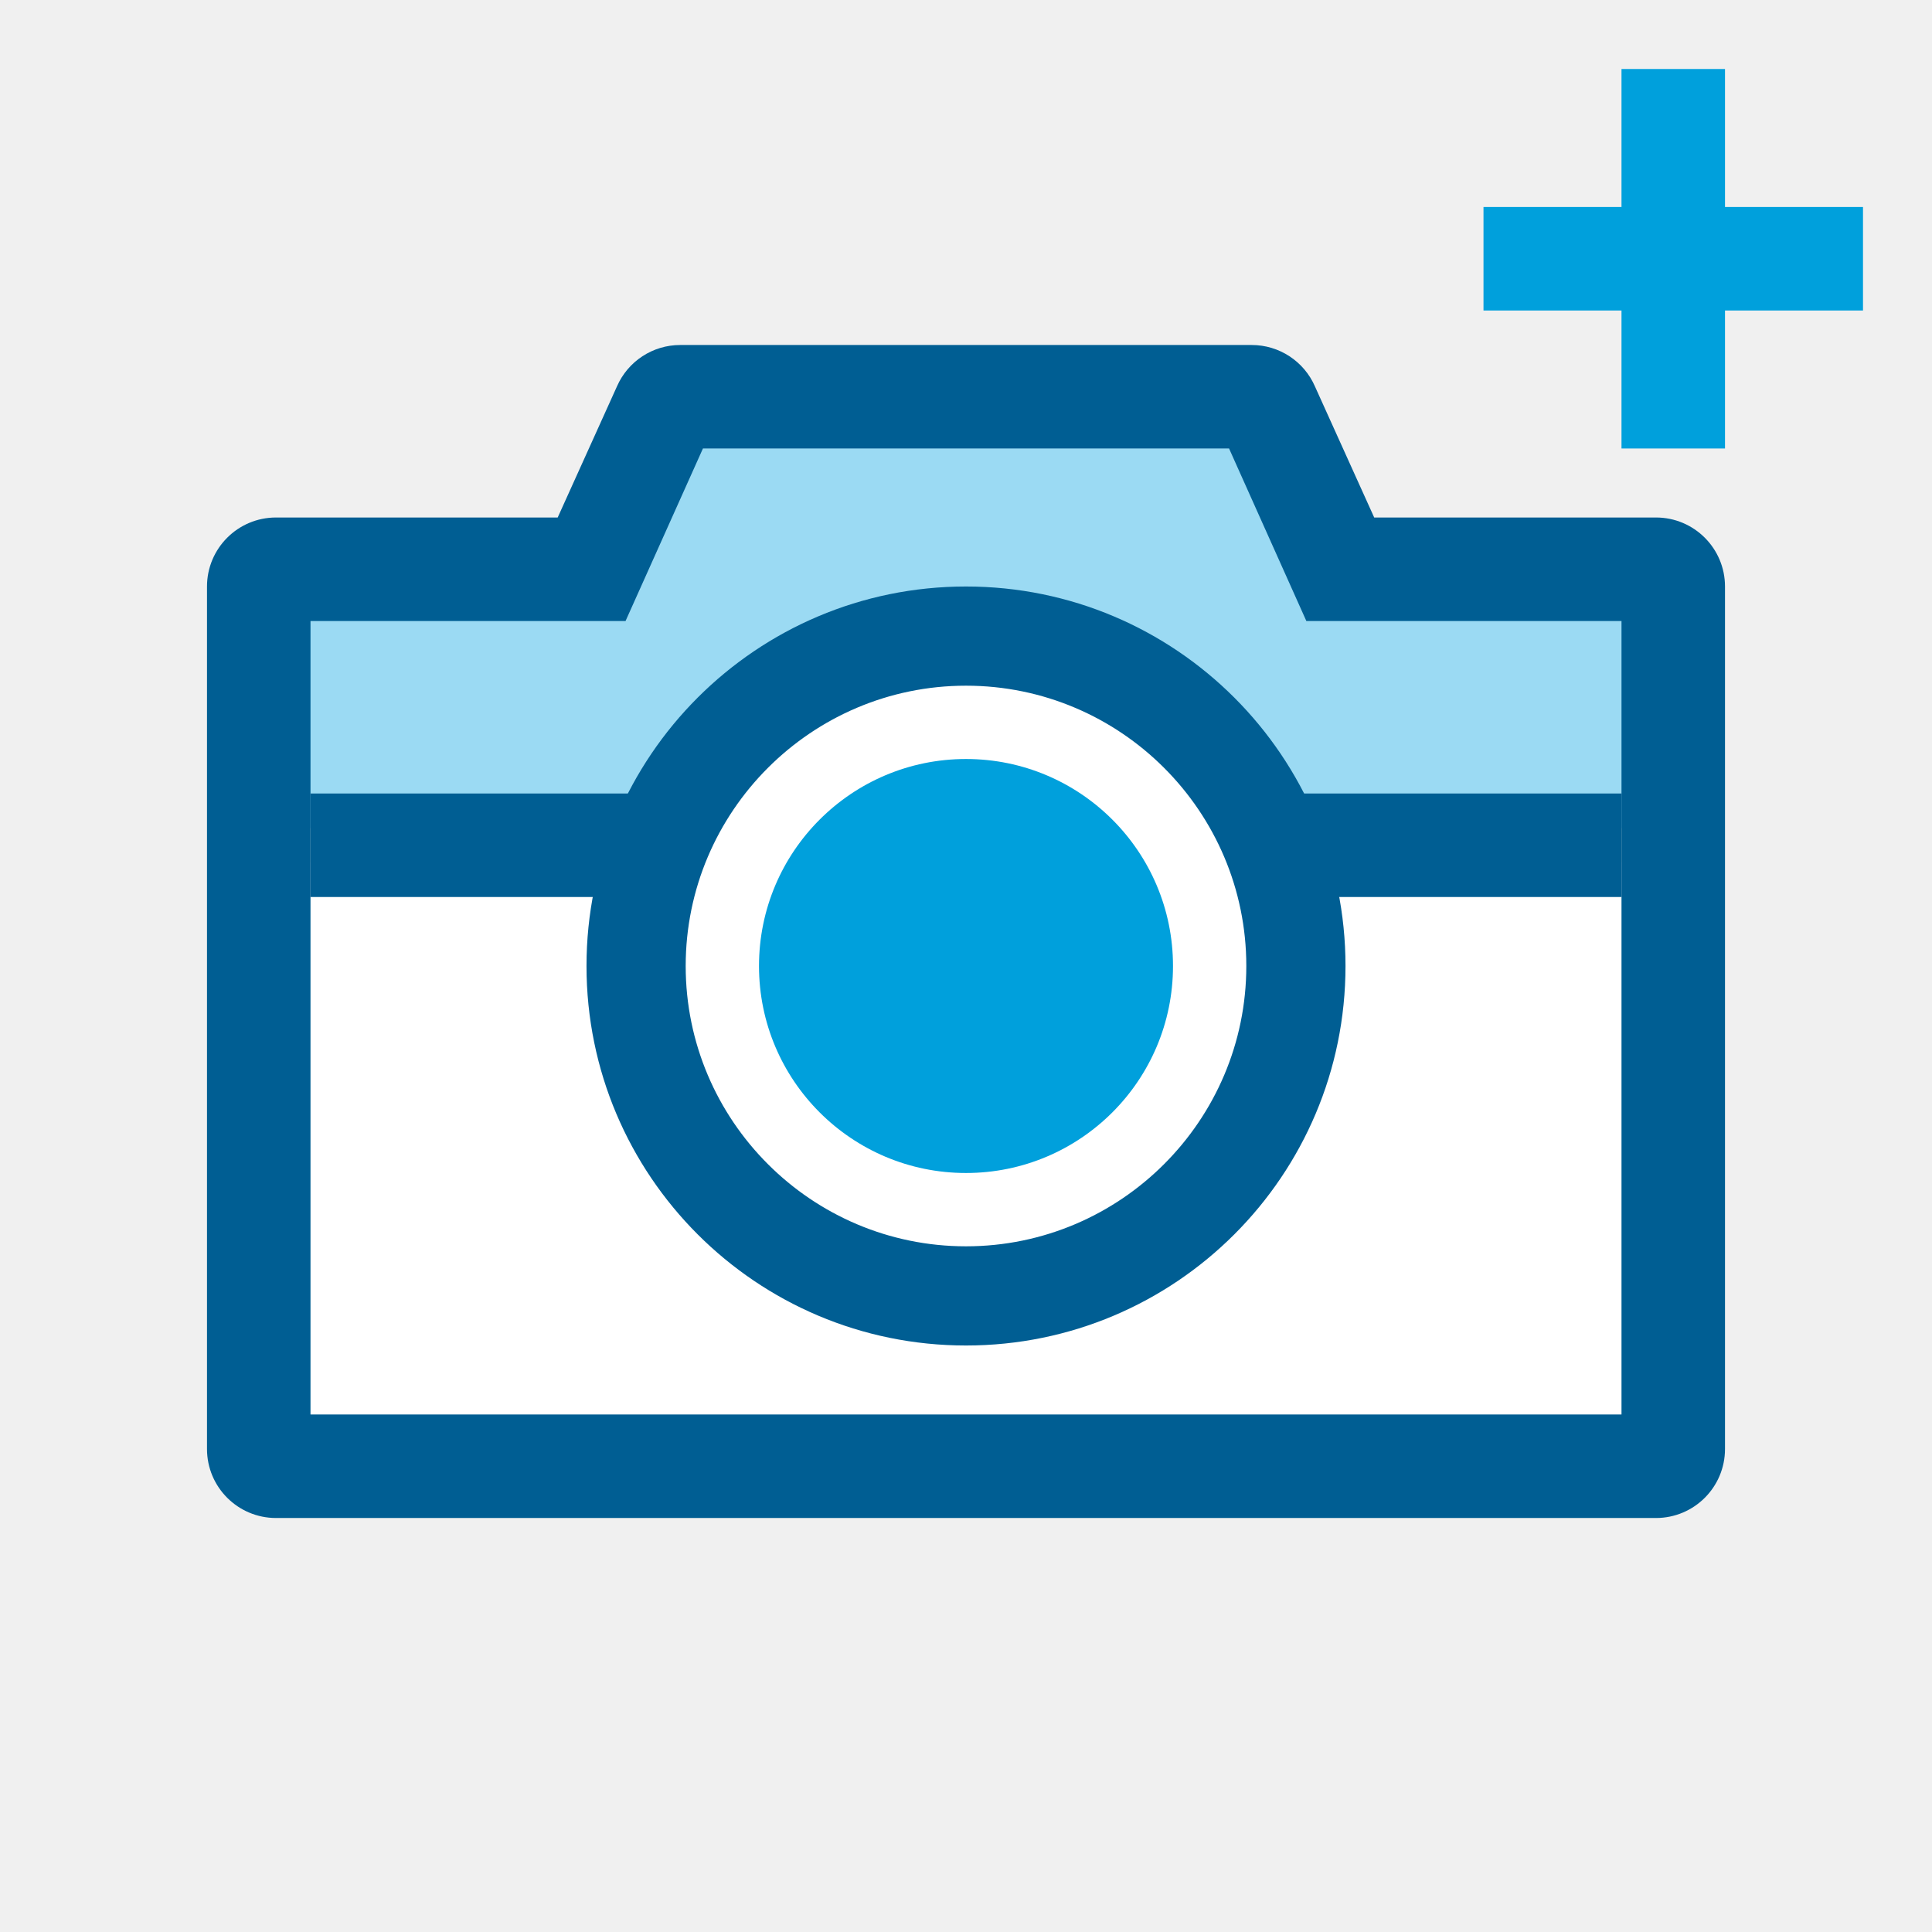
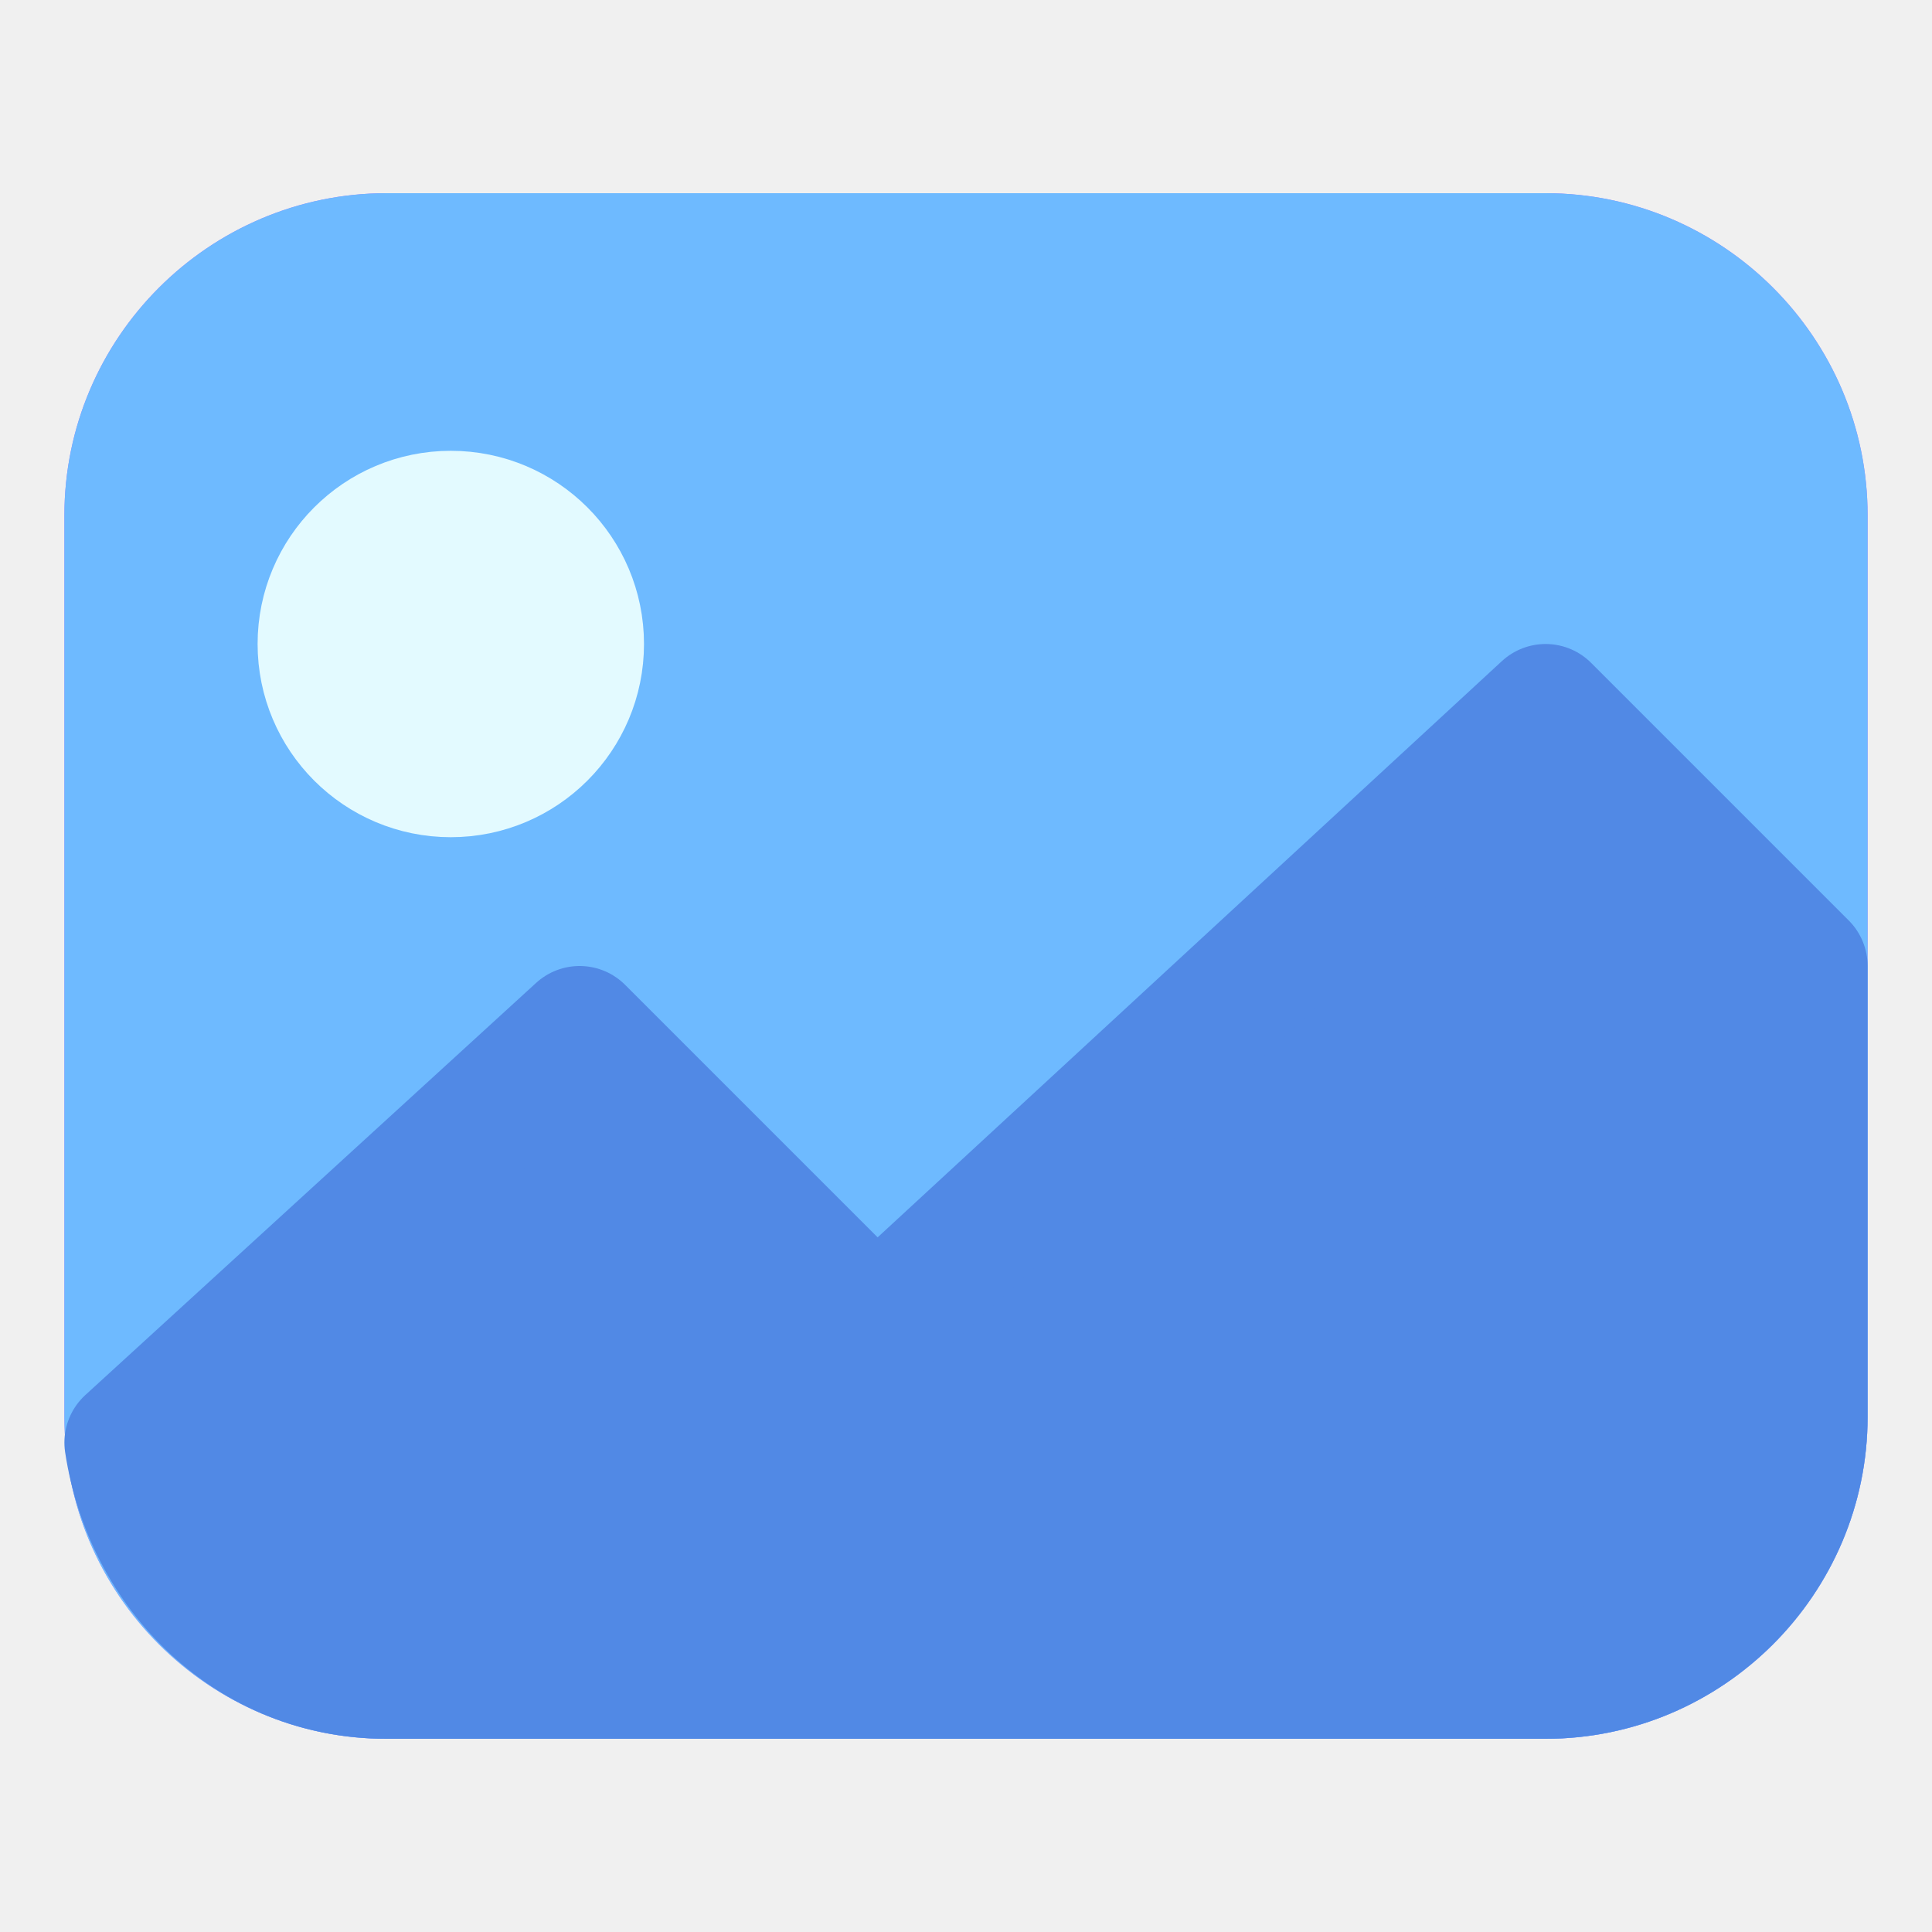
- <svg xmlns="http://www.w3.org/2000/svg" width="56" height="56" id="add-photo-medium" data-supported-dps="56x56">
-   <path fill="none" d="M0 0h56v56H0z" />
-   <path fill="#fff" d="M8 25h40v17H8z" />
-   <path fill="#00a0dc" d="M54 6h-4V2h-3v4h-4v3h4v4h3V9h4z" />
-   <path fill="#9bdaf3" d="M38.625 17l-2.25-5h-16.75l-2.25 5H8v7h40v-7z" />
-   <path fill="#005e93" d="M9 23h38v3H9z" />
-   <path d="M28 37c-4.962 0-9-4.037-9-9s4.038-9 9-9 9 4.037 9 9-4.038 9-9 9z" fill="#fff" />
-   <path d="M28 19.875c4.48 0 8.125 3.645 8.125 8.125S32.48 36.125 28 36.125 19.875 32.48 19.875 28 23.52 19.875 28 19.875M28 17c-6.075 0-11 4.925-11 11s4.925 11 11 11 11-4.925 11-11-4.925-11-11-11z" fill="#005e93" />
-   <path d="M28 22a6 6 0 100 12 6 6 0 000-12z" fill="#00a0dc" />
-   <path d="M35.625 13l2.24 5H47v23H9V18h9.132l2.243-5h15.213m-15.872-3a2 2 0 00-1.834 1.202L16.165 15H8a2 2 0 00-2 2v25a2 2 0 002 2h40a2 2 0 002-2V17a2 2 0 00-2-2h-8.168l-1.717-3.798A2 2 0 0036.281 10H19.716z" fill="#005e93" />
+ <svg xmlns="http://www.w3.org/2000/svg" version="1.1" id="Layer_1" x="0px" y="0px" viewBox="0 0 30 30" style="enable-background:new 0 0 30 30;" xml:space="preserve">
+   <style type="text/css">
+ 	.st0{fill:none;stroke:#6C3DB7;stroke-width:4;stroke-linecap:round;stroke-linejoin:round;stroke-miterlimit:10;}
+ 	.st1{fill:none;stroke:#1F992A;stroke-width:4;stroke-linecap:round;stroke-linejoin:round;stroke-miterlimit:10;}
+ 	.st2{fill:none;stroke:#6A83BA;stroke-width:4;stroke-linecap:round;stroke-linejoin:round;stroke-miterlimit:10;}
+ 	.st3{fill:#8A8AFF;stroke:#8A8AFF;stroke-width:2;stroke-linecap:round;stroke-linejoin:round;stroke-miterlimit:10;}
+ 	.st4{fill:#6C3DB7;stroke:#6C3DB7;stroke-width:2;stroke-linecap:round;stroke-linejoin:round;stroke-miterlimit:10;}
+ 	.st5{fill:#A576FF;stroke:#A576FF;stroke-width:2;stroke-linecap:round;stroke-linejoin:round;stroke-miterlimit:10;}
+ 	.st6{fill:#F2BB41;stroke:#F2BB41;stroke-width:2;stroke-linecap:round;stroke-linejoin:round;stroke-miterlimit:10;}
+ 	.st7{fill:#E08838;stroke:#E08838;stroke-width:2;stroke-linecap:round;stroke-linejoin:round;stroke-miterlimit:10;}
+ 	.st8{fill:#1F992A;stroke:#1F992A;stroke-width:2;stroke-linecap:round;stroke-linejoin:round;stroke-miterlimit:10;}
+ 	.st9{fill:#5EC11E;stroke:#5EC11E;stroke-width:2;stroke-linecap:round;stroke-linejoin:round;stroke-miterlimit:10;}
+ 	.st10{fill:#E3FAFF;stroke:#E3FAFF;stroke-width:2;stroke-linecap:round;stroke-linejoin:round;stroke-miterlimit:10;}
+ 	.st11{fill:#FF5093;stroke:#FF5093;stroke-width:2;stroke-linecap:round;stroke-linejoin:round;stroke-miterlimit:10;}
+ 	.st12{fill:#B7257F;stroke:#B7257F;stroke-width:2;stroke-linecap:round;stroke-linejoin:round;stroke-miterlimit:10;}
+ 	.st13{fill:#5189E5;stroke:#5189E5;stroke-width:2;stroke-linecap:round;stroke-linejoin:round;stroke-miterlimit:10;}
+ 	.st14{fill:#6EBAFF;stroke:#6EBAFF;stroke-width:2;stroke-linecap:round;stroke-linejoin:round;stroke-miterlimit:10;}
+ 	.st15{fill:#EDD977;stroke:#EDD977;stroke-width:2;stroke-linecap:round;stroke-linejoin:round;stroke-miterlimit:10;}
+ 	.st16{fill:#8C43FF;stroke:#8C43FF;stroke-width:2;stroke-linecap:round;stroke-linejoin:round;stroke-miterlimit:10;}
+ 	.st17{fill:#5252BA;stroke:#5252BA;stroke-width:2;stroke-linecap:round;stroke-linejoin:round;stroke-miterlimit:10;}
+ 	.st18{fill:none;stroke:#E3FAFF;stroke-width:4;stroke-linecap:round;stroke-linejoin:round;stroke-miterlimit:10;}
+ 	.st19{fill:#354C75;stroke:#354C75;stroke-width:2;stroke-linecap:round;stroke-linejoin:round;stroke-miterlimit:10;}
+ </style>
+   <path class="st5" d="M24,26H6c-2.2,0-4-1.8-4-4V8c0-2.2,1.8-4,4-4h18c2.2,0,4,1.8,4,4v14C28,24.2,26.2,26,24,26z" />
+   <path class="st14" d="M24,26H6c-2.2,0-4-1.8-4-4V8c0-2.2,1.8-4,4-4h18c2.2,0,4,1.8,4,4v14C28,24.2,26.2,26,24,26z" />
+   <g>
+     <path class="st13" d="M6,26h18c2.2,0,4-1.8,4-4v-7l-4-4l-10.4,9.6L9,16l-7,6.4C2.3,24.4,3.9,26,6,26z" />
+   </g>
+   <circle class="st10" cx="7" cy="10" r="2" />
</svg>
